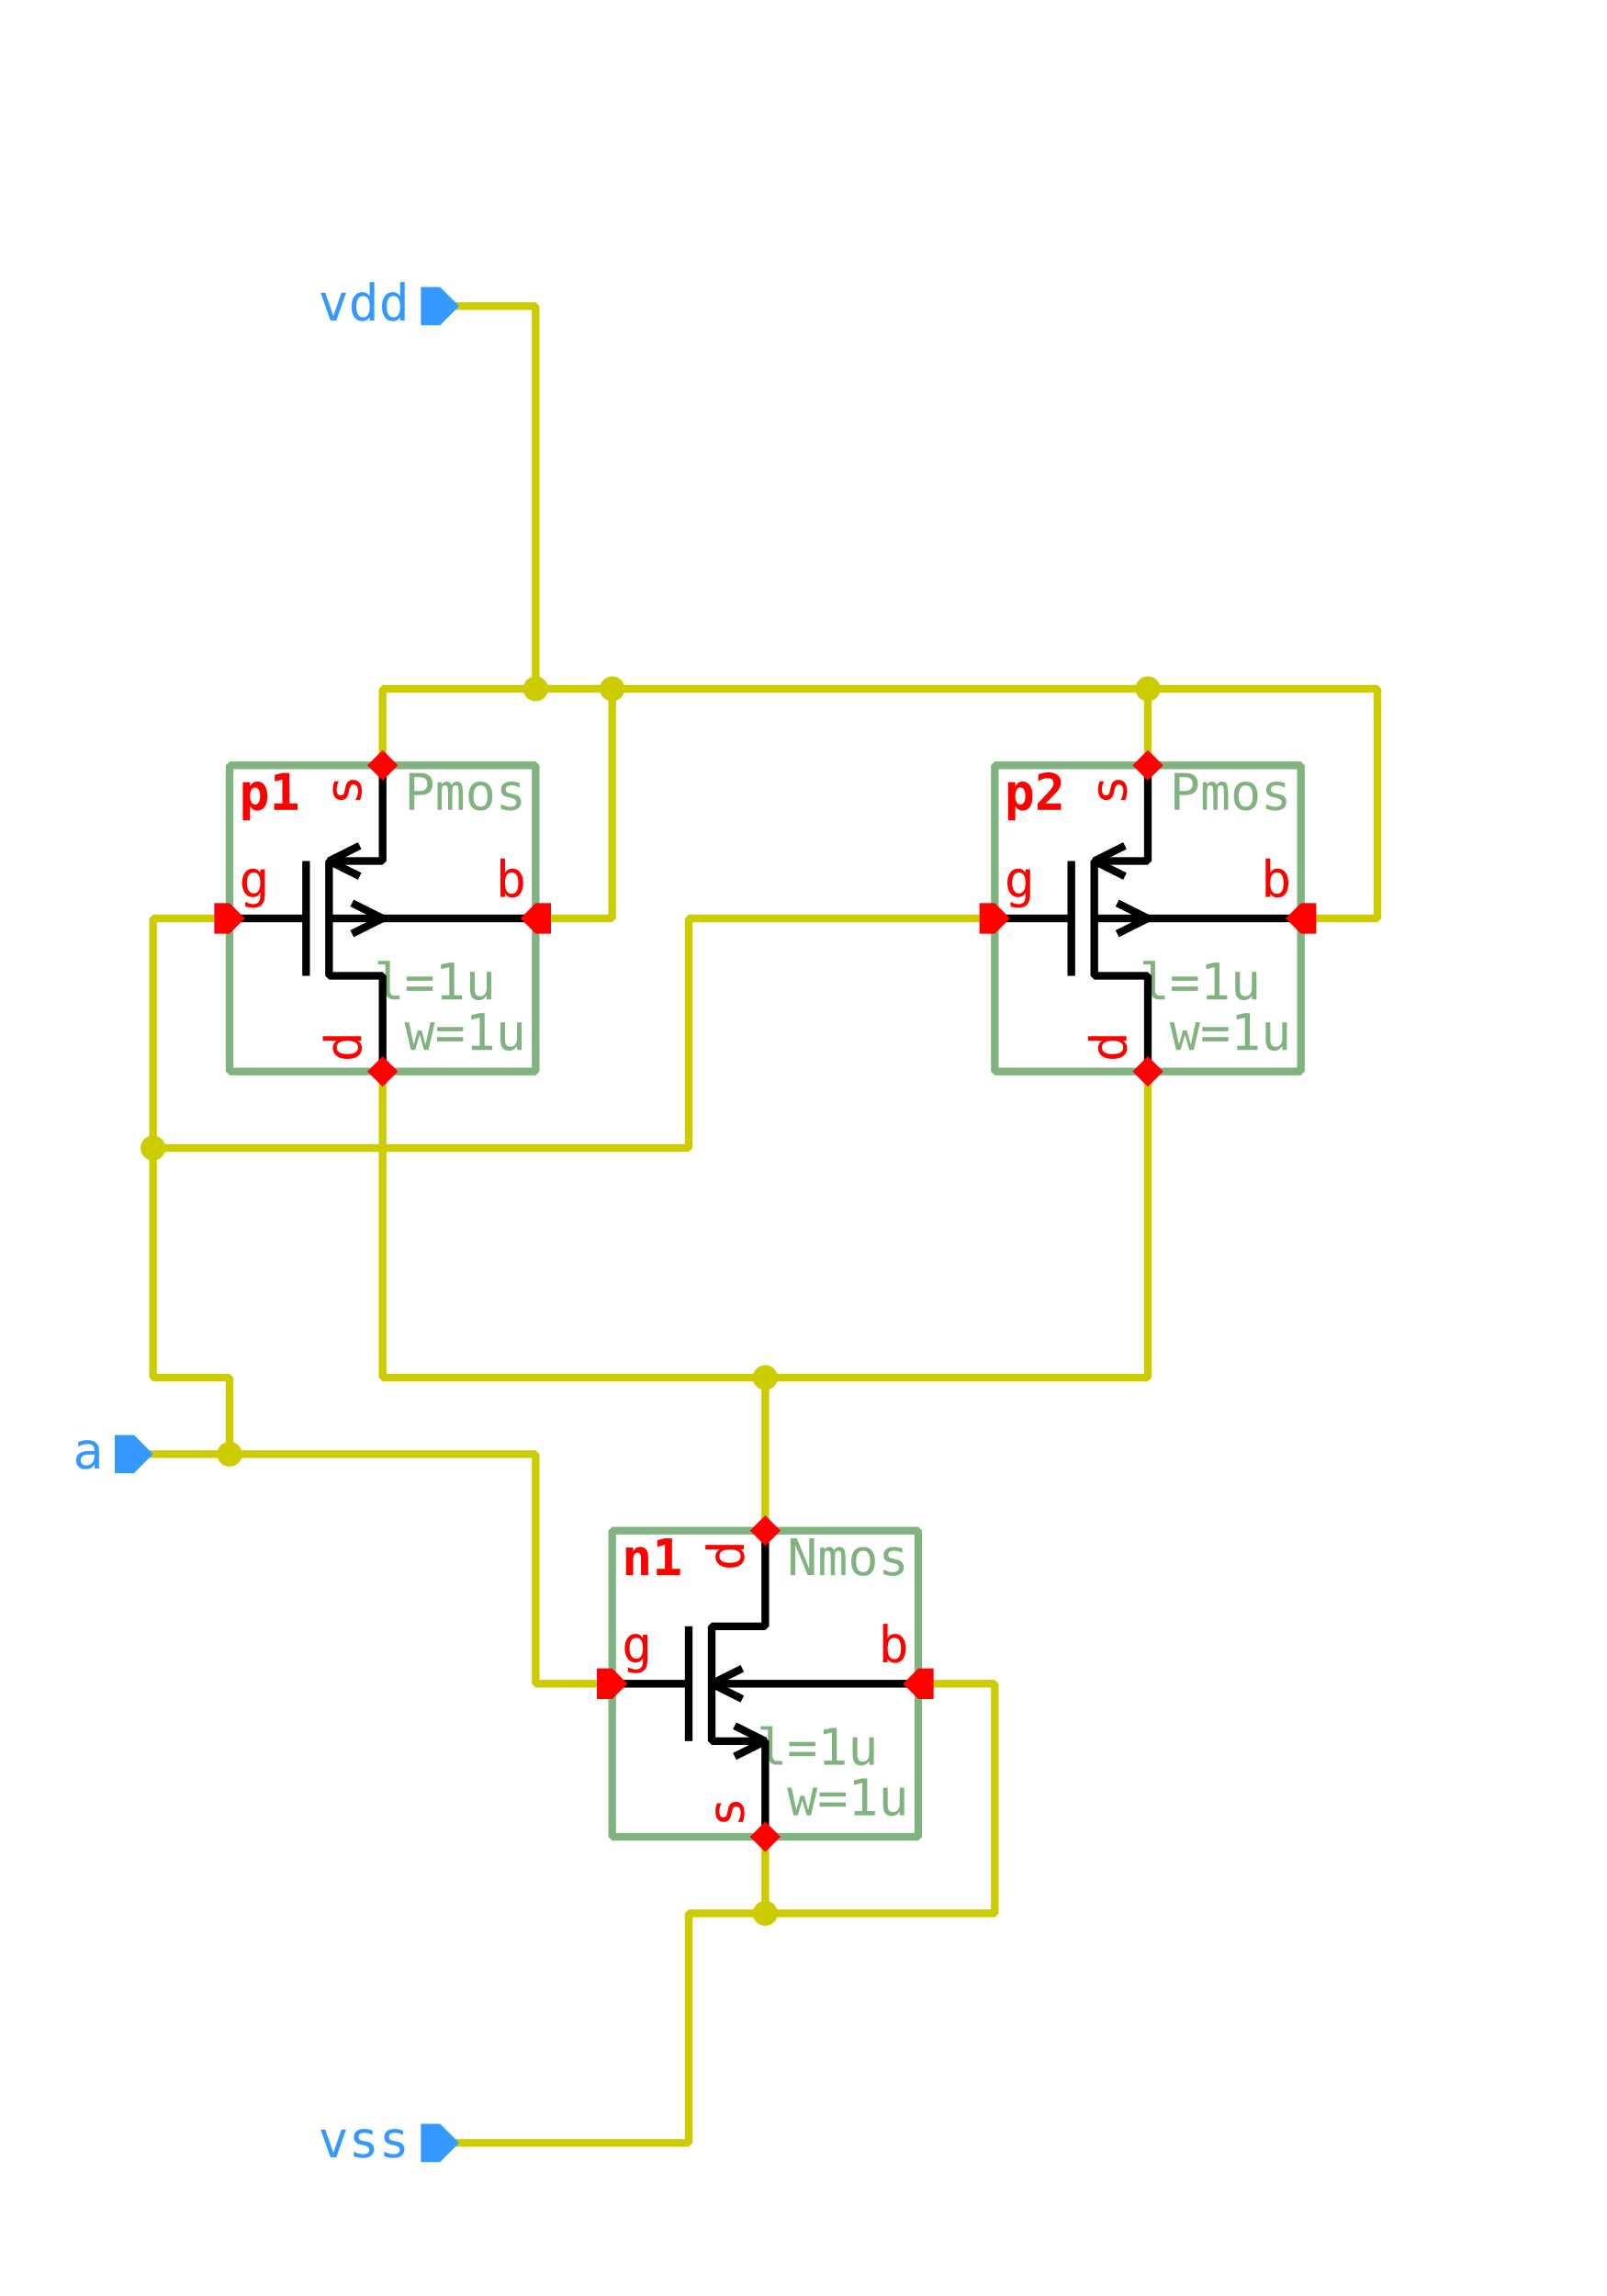
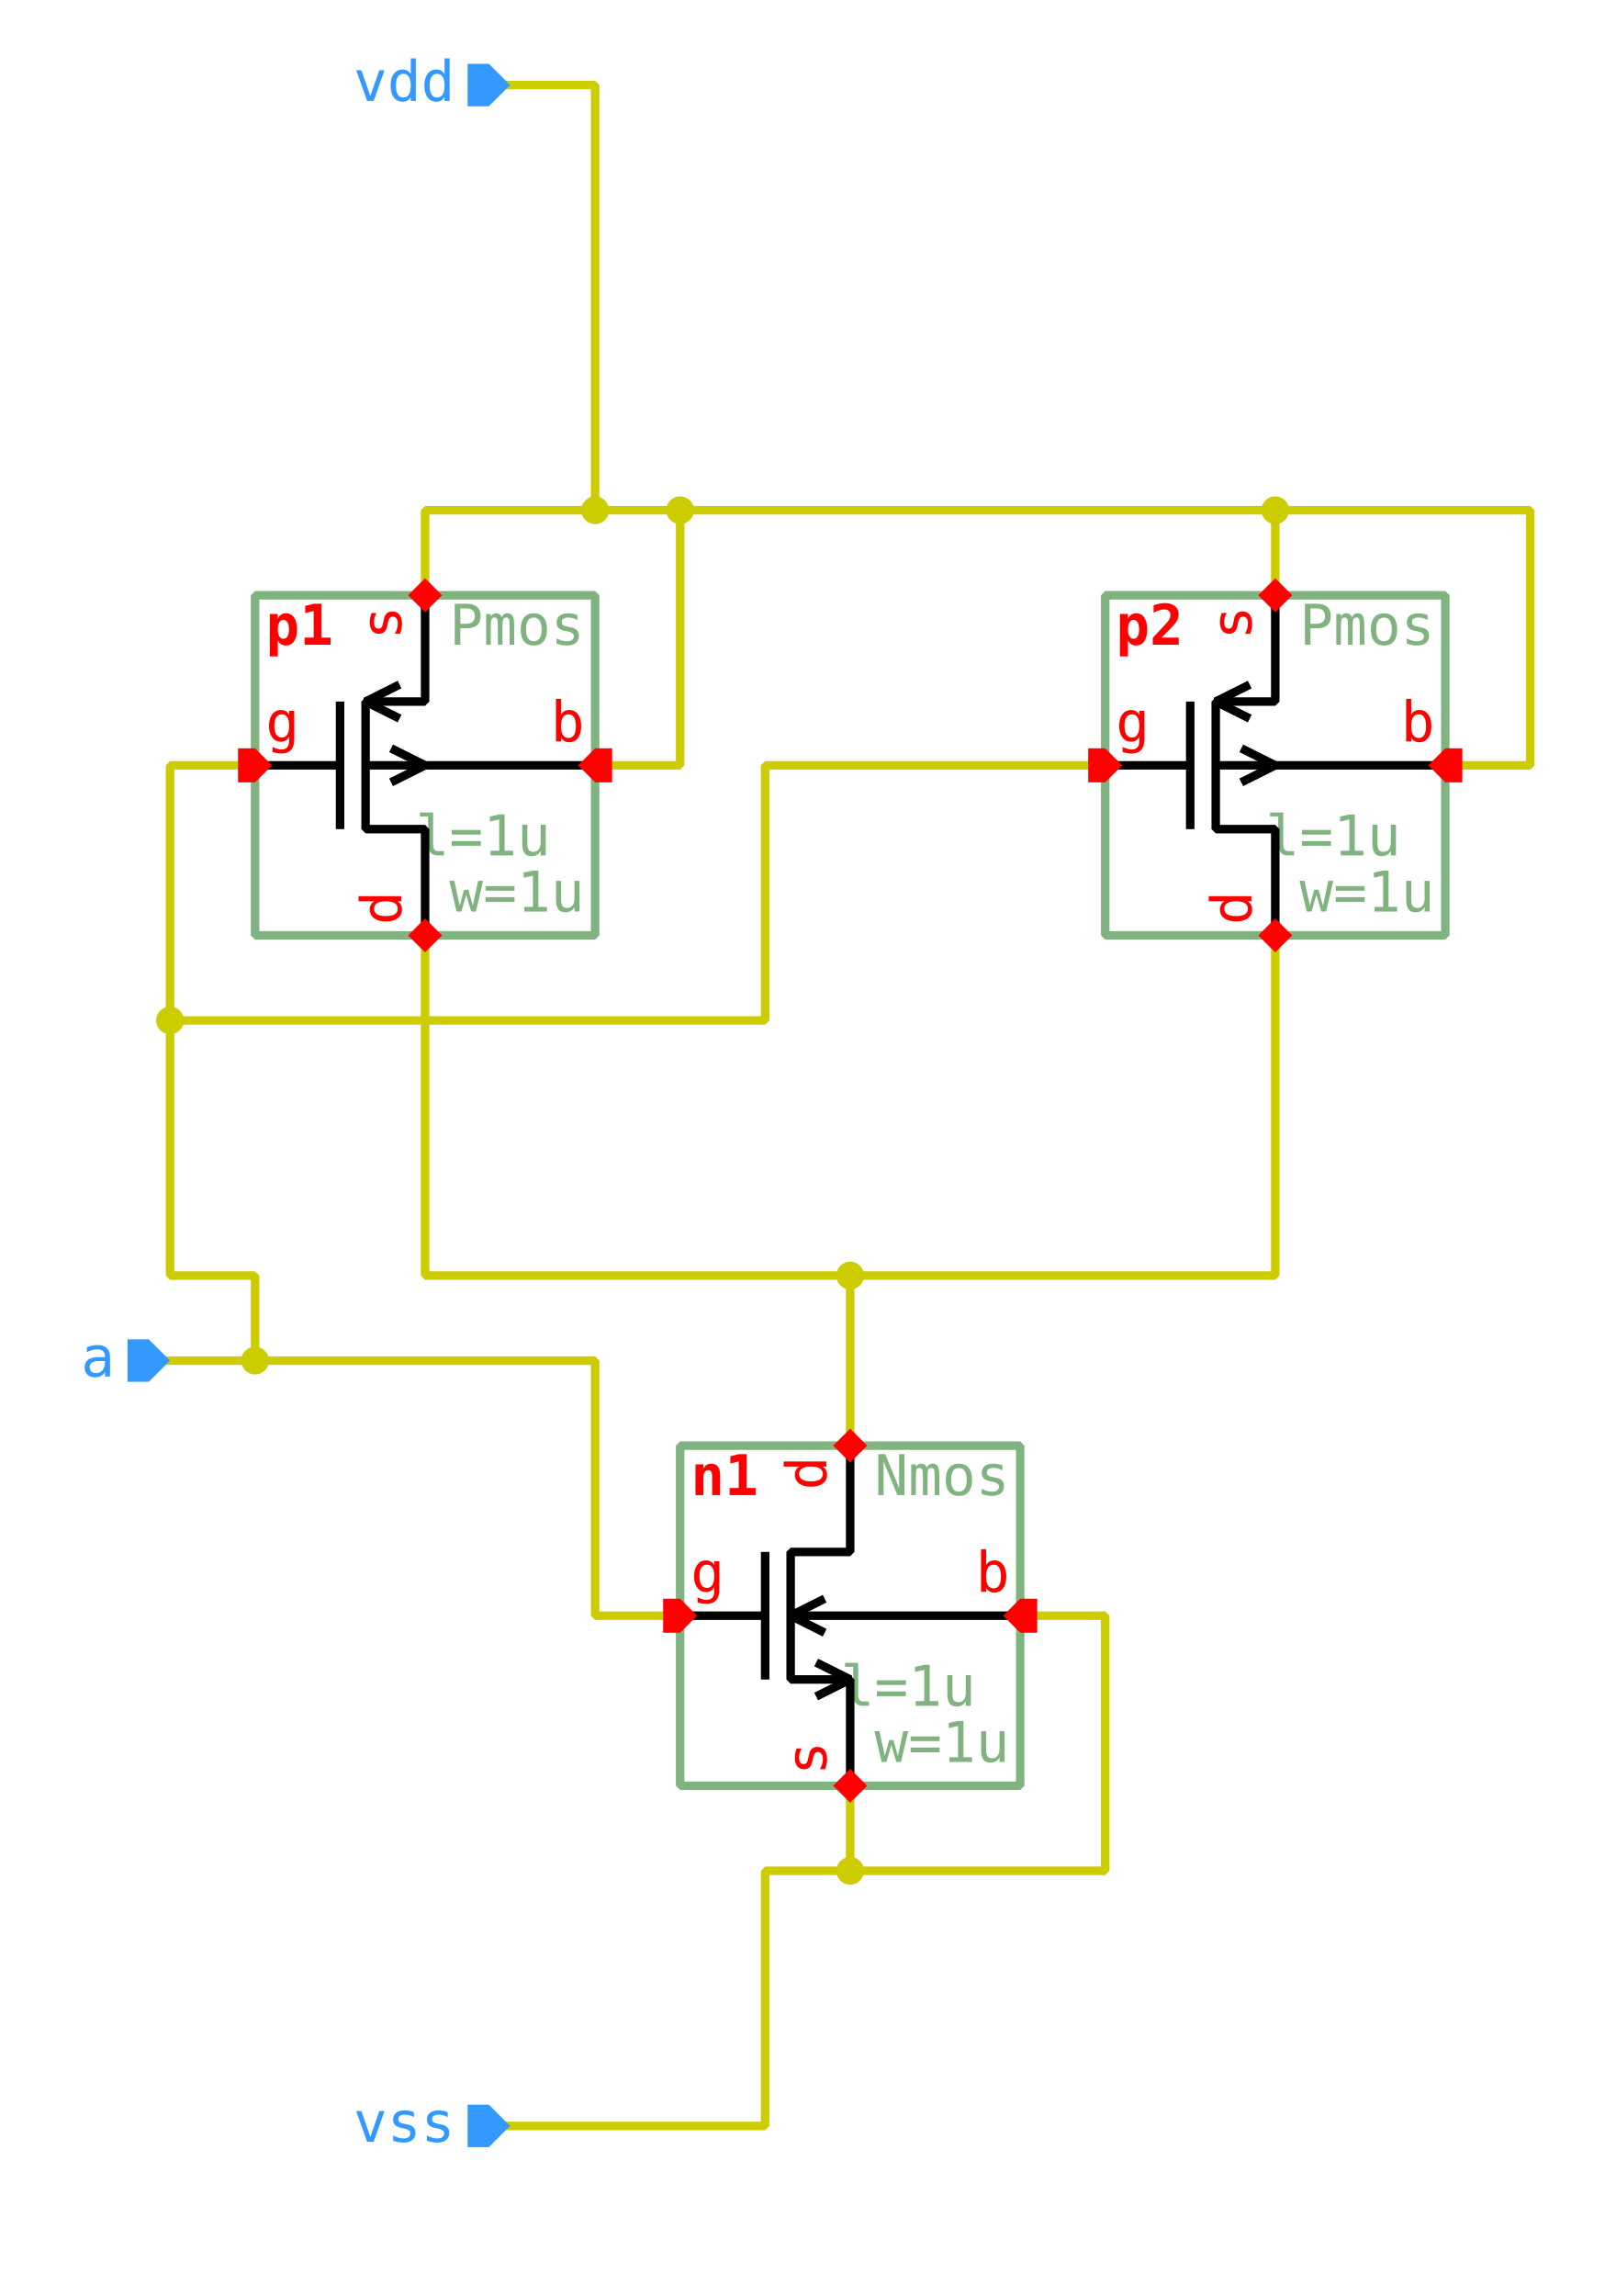
- <svg xmlns="http://www.w3.org/2000/svg" width="735.0px" height="1050.0px" viewBox="-1.0 -1.0 21.0 30.0">
+ <svg xmlns="http://www.w3.org/2000/svg" width="665.0px" height="945.0px" viewBox="-1.0 -1.0 19.0 27.0">
  <style type="text/css">svg { stroke-linecap: butt; stroke-linejoin: bevel; } text { font-size: 11pt; font-family: "Inconsolata", monospace; font-stretch: 75%; } .instanceName { font-weight: bold; fill: #f00; } .pinLabel, .pinArrow { fill: #f00; } .params, .cellName { fill: #80b380; } .symbolOutline { stroke: #80b380; } .symbolPoly { stroke: #000; } .symbolOutline, .symbolPoly, .schemWire, .tapPoint { fill: none; stroke-width: 0.1; } #grid { fill: #ccc; } .schemWire, .tapPoint { stroke: #cc0; } .schemWire { stroke-linecap: square; } .connPoint, .tapPointLabel { fill: #cc0; } .portArrow, .portLabel { fill: #39f; }</style>
-   <g transform="matrix(1 0 0 -1 0 28.0)">
+   <g transform="matrix(1 0 0 -1 0 25.0)">
    <path d="M5.0 1.0 L6.0 1.0 L8.0 1.0 L8.0 4.0 L9.0 4.0 L9.0 5.0" class="schemWire" />
    <path d="M9.0 4.0 L12.0 4.0 L12.0 7.0 L11.0 7.0" class="schemWire" />
    <path d="M5.0 25.0 L6.0 25.0 L6.0 20.0 L4.0 20.0 L4.0 19.0" class="schemWire" />
    <path d="M6.0 20.0 L7.0 20.0 L7.0 17.0 L6.0 17.0" class="schemWire" />
    <path d="M7.0 20.0 L14.0 20.0 L14.0 19.0" class="schemWire" />
    <path d="M14.0 20.0 L17.0 20.0 L17.0 17.0 L16.0 17.0" class="schemWire" />
    <path d="M1.0 10.0 L2.0 10.0 L6.0 10.0 L6.0 7.0 L7.0 7.0" class="schemWire" />
    <path d="M2.0 10.0 L2.0 11.0 L1.0 11.0 L1.0 14.0 L1.0 17.0 L2.0 17.0" class="schemWire" />
    <path d="M1.0 14.0 L8.0 14.0 L8.0 17.0 L12.0 17.0" class="schemWire" />
    <path d="M4.0 15.0 L4.0 14.0 L4.0 11.0 L9.0 11.0 L9.0 9.0" class="schemWire" />
    <path d="M9.0 11.0 L14.0 11.0 L14.0 15.0" class="schemWire" />
    <circle cx="14.0" cy="20.0" r="0.163" class="connPoint" />
    <circle cx="6.0" cy="20.0" r="0.163" class="connPoint" />
    <circle cx="7.0" cy="20.0" r="0.163" class="connPoint" />
    <circle cx="9.0" cy="4.0" r="0.163" class="connPoint" />
    <circle cx="2.0" cy="10.0" r="0.163" class="connPoint" />
    <circle cx="1.0" cy="14.0" r="0.163" class="connPoint" />
    <circle cx="9.0" cy="11.0" r="0.163" class="connPoint" />
    <g>
      <rect x="2.0" y="15.0" width="4.0" height="4.0" class="symbolOutline" />
      <text transform="matrix(0.045 0 0 -0.045 5.875 18.875)" dominant-baseline="hanging" text-anchor="end" class="cellName">Pmos</text>
      <text transform="matrix(0.045 0 0 -0.045 5.875 15.125)" dominant-baseline="ideographic" text-anchor="end" class="params">
        <tspan x="0" y="-1em">l=1u</tspan>
        <tspan x="0" y="0em">w=1u</tspan>
      </text>
      <text transform="matrix(0.045 0 0 -0.045 2.125 18.875)" dominant-baseline="hanging" text-anchor="start" class="instanceName">p1</text>
      <path d="M2.0 0.0 L2.0 1.25 L1.3 1.25 L1.3 2.75 L2.0 2.75 L2.0 4.0" transform="matrix(1 0 0 1 2.0 15.0)" class="symbolPoly" />
      <path d="M1.0 1.25 L1.0 2.75" transform="matrix(1 0 0 1 2.0 15.0)" class="symbolPoly" />
      <path d="M0.0 2.0 L1.0 2.0" transform="matrix(1 0 0 1 2.0 15.0)" class="symbolPoly" />
      <path d="M4.0 2.0 L1.3 2.0" transform="matrix(1 0 0 1 2.0 15.0)" class="symbolPoly" />
      <path d="M1.7 2.55 L1.3 2.75 L1.7 2.95" transform="matrix(1 0 0 1 2.0 15.0)" class="symbolPoly" />
      <path d="M1.6 1.8 L2.0 2.0 L1.6 2.2" transform="matrix(1 0 0 1 2.0 15.0)" class="symbolPoly" />
      <path d="M0 0 L0.2 -0.2 L0.2 -0.4 L0 -0.4 L-0.2 -0.4 L-0.2 -0.2 Z" transform="matrix(0 -1 1 0 2.2 17.0)" class="pinArrow" />
      <text transform="matrix(0.045 0 0 -0.045 2.125 17.125)" dominant-baseline="ideographic" text-anchor="start" class="pinLabel">g</text>
      <path d="M0 0 L0.2 -0.2 L0.2 -0.2 L0 -0.4 L-0.2 -0.2 L-0.2 -0.2 Z" transform="matrix(1 0 0 1 4.0 15.2)" class="pinArrow" />
      <text transform="matrix(0 0.045 0.045 0 3.875 15.125)" dominant-baseline="ideographic" text-anchor="start" class="pinLabel">d</text>
      <path d="M0 0 L0.2 -0.2 L0.2 -0.2 L0 -0.4 L-0.2 -0.2 L-0.2 -0.2 Z" transform="matrix(-1 0 0 -1 4.0 18.8)" class="pinArrow" />
      <text transform="matrix(0 0.045 0.045 0 3.875 18.875)" dominant-baseline="ideographic" text-anchor="end" class="pinLabel">s</text>
      <path d="M0 0 L0.2 -0.2 L0.2 -0.4 L0 -0.4 L-0.2 -0.4 L-0.2 -0.2 Z" transform="matrix(0 1 -1 0 5.8 17.0)" class="pinArrow" />
      <text transform="matrix(0.045 0 0 -0.045 5.875 17.125)" dominant-baseline="ideographic" text-anchor="end" class="pinLabel">b</text>
    </g>
    <g>
      <rect x="12.0" y="15.0" width="4.0" height="4.0" class="symbolOutline" />
      <text transform="matrix(0.045 0 0 -0.045 15.875 18.875)" dominant-baseline="hanging" text-anchor="end" class="cellName">Pmos</text>
      <text transform="matrix(0.045 0 0 -0.045 15.875 15.125)" dominant-baseline="ideographic" text-anchor="end" class="params">
        <tspan x="0" y="-1em">l=1u</tspan>
        <tspan x="0" y="0em">w=1u</tspan>
      </text>
      <text transform="matrix(0.045 0 0 -0.045 12.125 18.875)" dominant-baseline="hanging" text-anchor="start" class="instanceName">p2</text>
      <path d="M2.0 0.0 L2.0 1.25 L1.3 1.25 L1.3 2.75 L2.0 2.75 L2.0 4.0" transform="matrix(1 0 0 1 12.0 15.0)" class="symbolPoly" />
      <path d="M1.0 1.25 L1.0 2.75" transform="matrix(1 0 0 1 12.0 15.0)" class="symbolPoly" />
      <path d="M0.0 2.0 L1.0 2.0" transform="matrix(1 0 0 1 12.0 15.0)" class="symbolPoly" />
      <path d="M4.0 2.0 L1.3 2.0" transform="matrix(1 0 0 1 12.0 15.0)" class="symbolPoly" />
      <path d="M1.7 2.55 L1.3 2.75 L1.7 2.95" transform="matrix(1 0 0 1 12.0 15.0)" class="symbolPoly" />
      <path d="M1.6 1.8 L2.0 2.0 L1.6 2.2" transform="matrix(1 0 0 1 12.0 15.0)" class="symbolPoly" />
      <path d="M0 0 L0.2 -0.2 L0.2 -0.4 L0 -0.4 L-0.2 -0.4 L-0.2 -0.2 Z" transform="matrix(0 -1 1 0 12.2 17.0)" class="pinArrow" />
      <text transform="matrix(0.045 0 0 -0.045 12.125 17.125)" dominant-baseline="ideographic" text-anchor="start" class="pinLabel">g</text>
      <path d="M0 0 L0.2 -0.2 L0.2 -0.2 L0 -0.4 L-0.2 -0.2 L-0.2 -0.2 Z" transform="matrix(1 0 0 1 14.0 15.2)" class="pinArrow" />
      <text transform="matrix(0 0.045 0.045 0 13.875 15.125)" dominant-baseline="ideographic" text-anchor="start" class="pinLabel">d</text>
      <path d="M0 0 L0.2 -0.2 L0.2 -0.2 L0 -0.4 L-0.2 -0.2 L-0.2 -0.2 Z" transform="matrix(-1 0 0 -1 14.0 18.8)" class="pinArrow" />
      <text transform="matrix(0 0.045 0.045 0 13.875 18.875)" dominant-baseline="ideographic" text-anchor="end" class="pinLabel">s</text>
      <path d="M0 0 L0.2 -0.2 L0.2 -0.4 L0 -0.4 L-0.2 -0.4 L-0.2 -0.2 Z" transform="matrix(0 1 -1 0 15.8 17.0)" class="pinArrow" />
      <text transform="matrix(0.045 0 0 -0.045 15.875 17.125)" dominant-baseline="ideographic" text-anchor="end" class="pinLabel">b</text>
    </g>
    <g>
      <rect x="7.0" y="5.0" width="4.0" height="4.0" class="symbolOutline" />
      <text transform="matrix(0.045 0 0 -0.045 10.875 8.875)" dominant-baseline="hanging" text-anchor="end" class="cellName">Nmos</text>
      <text transform="matrix(0.045 0 0 -0.045 10.875 5.125)" dominant-baseline="ideographic" text-anchor="end" class="params">
        <tspan x="0" y="-1em">l=1u</tspan>
        <tspan x="0" y="0em">w=1u</tspan>
      </text>
      <text transform="matrix(0.045 0 0 -0.045 7.125 8.875)" dominant-baseline="hanging" text-anchor="start" class="instanceName">n1</text>
      <path d="M2.0 0.0 L2.0 1.25 L1.3 1.25 L1.3 2.75 L2.0 2.75 L2.0 4.0" transform="matrix(1 0 0 1 7.0 5.0)" class="symbolPoly" />
      <path d="M1.0 1.25 L1.0 2.75" transform="matrix(1 0 0 1 7.0 5.0)" class="symbolPoly" />
      <path d="M0.0 2.0 L1.0 2.0" transform="matrix(1 0 0 1 7.0 5.0)" class="symbolPoly" />
      <path d="M4.0 2.0 L1.3 2.0" transform="matrix(1 0 0 1 7.0 5.0)" class="symbolPoly" />
      <path d="M1.7 1.8 L1.3 2.0 L1.7 2.2" transform="matrix(1 0 0 1 7.0 5.0)" class="symbolPoly" />
      <path d="M1.6 1.05 L2.0 1.25 L1.6 1.45" transform="matrix(1 0 0 1 7.0 5.0)" class="symbolPoly" />
      <path d="M0 0 L0.2 -0.2 L0.2 -0.4 L0 -0.4 L-0.2 -0.4 L-0.2 -0.2 Z" transform="matrix(0 -1 1 0 7.2 7.0)" class="pinArrow" />
      <text transform="matrix(0.045 0 0 -0.045 7.125 7.125)" dominant-baseline="ideographic" text-anchor="start" class="pinLabel">g</text>
      <path d="M0 0 L0.2 -0.2 L0.2 -0.2 L0 -0.4 L-0.2 -0.2 L-0.2 -0.2 Z" transform="matrix(1 0 0 1 9.0 5.2)" class="pinArrow" />
      <text transform="matrix(0 0.045 0.045 0 8.875 5.125)" dominant-baseline="ideographic" text-anchor="start" class="pinLabel">s</text>
      <path d="M0 0 L0.2 -0.2 L0.2 -0.2 L0 -0.4 L-0.2 -0.2 L-0.2 -0.2 Z" transform="matrix(-1 0 0 -1 9.0 8.8)" class="pinArrow" />
      <text transform="matrix(0 0.045 0.045 0 8.875 8.875)" dominant-baseline="ideographic" text-anchor="end" class="pinLabel">d</text>
      <path d="M0 0 L0.2 -0.2 L0.2 -0.4 L0 -0.4 L-0.2 -0.4 L-0.2 -0.2 Z" transform="matrix(0 1 -1 0 10.8 7.0)" class="pinArrow" />
      <text transform="matrix(0.045 0 0 -0.045 10.875 7.125)" dominant-baseline="ideographic" text-anchor="end" class="pinLabel">b</text>
    </g>
    <g>
      <path d="M0 0 L0.25 -0.25 L0.25 -0.5 L0 -0.5 L-0.25 -0.5 L-0.25 -0.25 Z" transform="matrix(0 -1 1 0 5.0 25.0)" class="portArrow" />
      <text transform="matrix(0.045 0 0 -0.045 4.35 25.0)" dominant-baseline="middle" text-anchor="end" class="portLabel">vdd</text>
    </g>
    <g>
      <path d="M0 0 L0.25 -0.25 L0.25 -0.5 L0 -0.5 L-0.25 -0.5 L-0.25 -0.25 Z" transform="matrix(0 -1 1 0 5.0 1.0)" class="portArrow" />
      <text transform="matrix(0.045 0 0 -0.045 4.35 1.0)" dominant-baseline="middle" text-anchor="end" class="portLabel">vss</text>
    </g>
    <g>
      <path d="M0 0 L0.25 -0.25 L0.25 -0.5 L0 -0.5 L-0.25 -0.5 L-0.25 -0.25 Z" transform="matrix(0 -1 1 0 1.0 10.0)" class="portArrow" />
      <text transform="matrix(0.045 0 0 -0.045 0.35 10.0)" dominant-baseline="middle" text-anchor="end" class="portLabel">a</text>
    </g>
  </g>
</svg>
